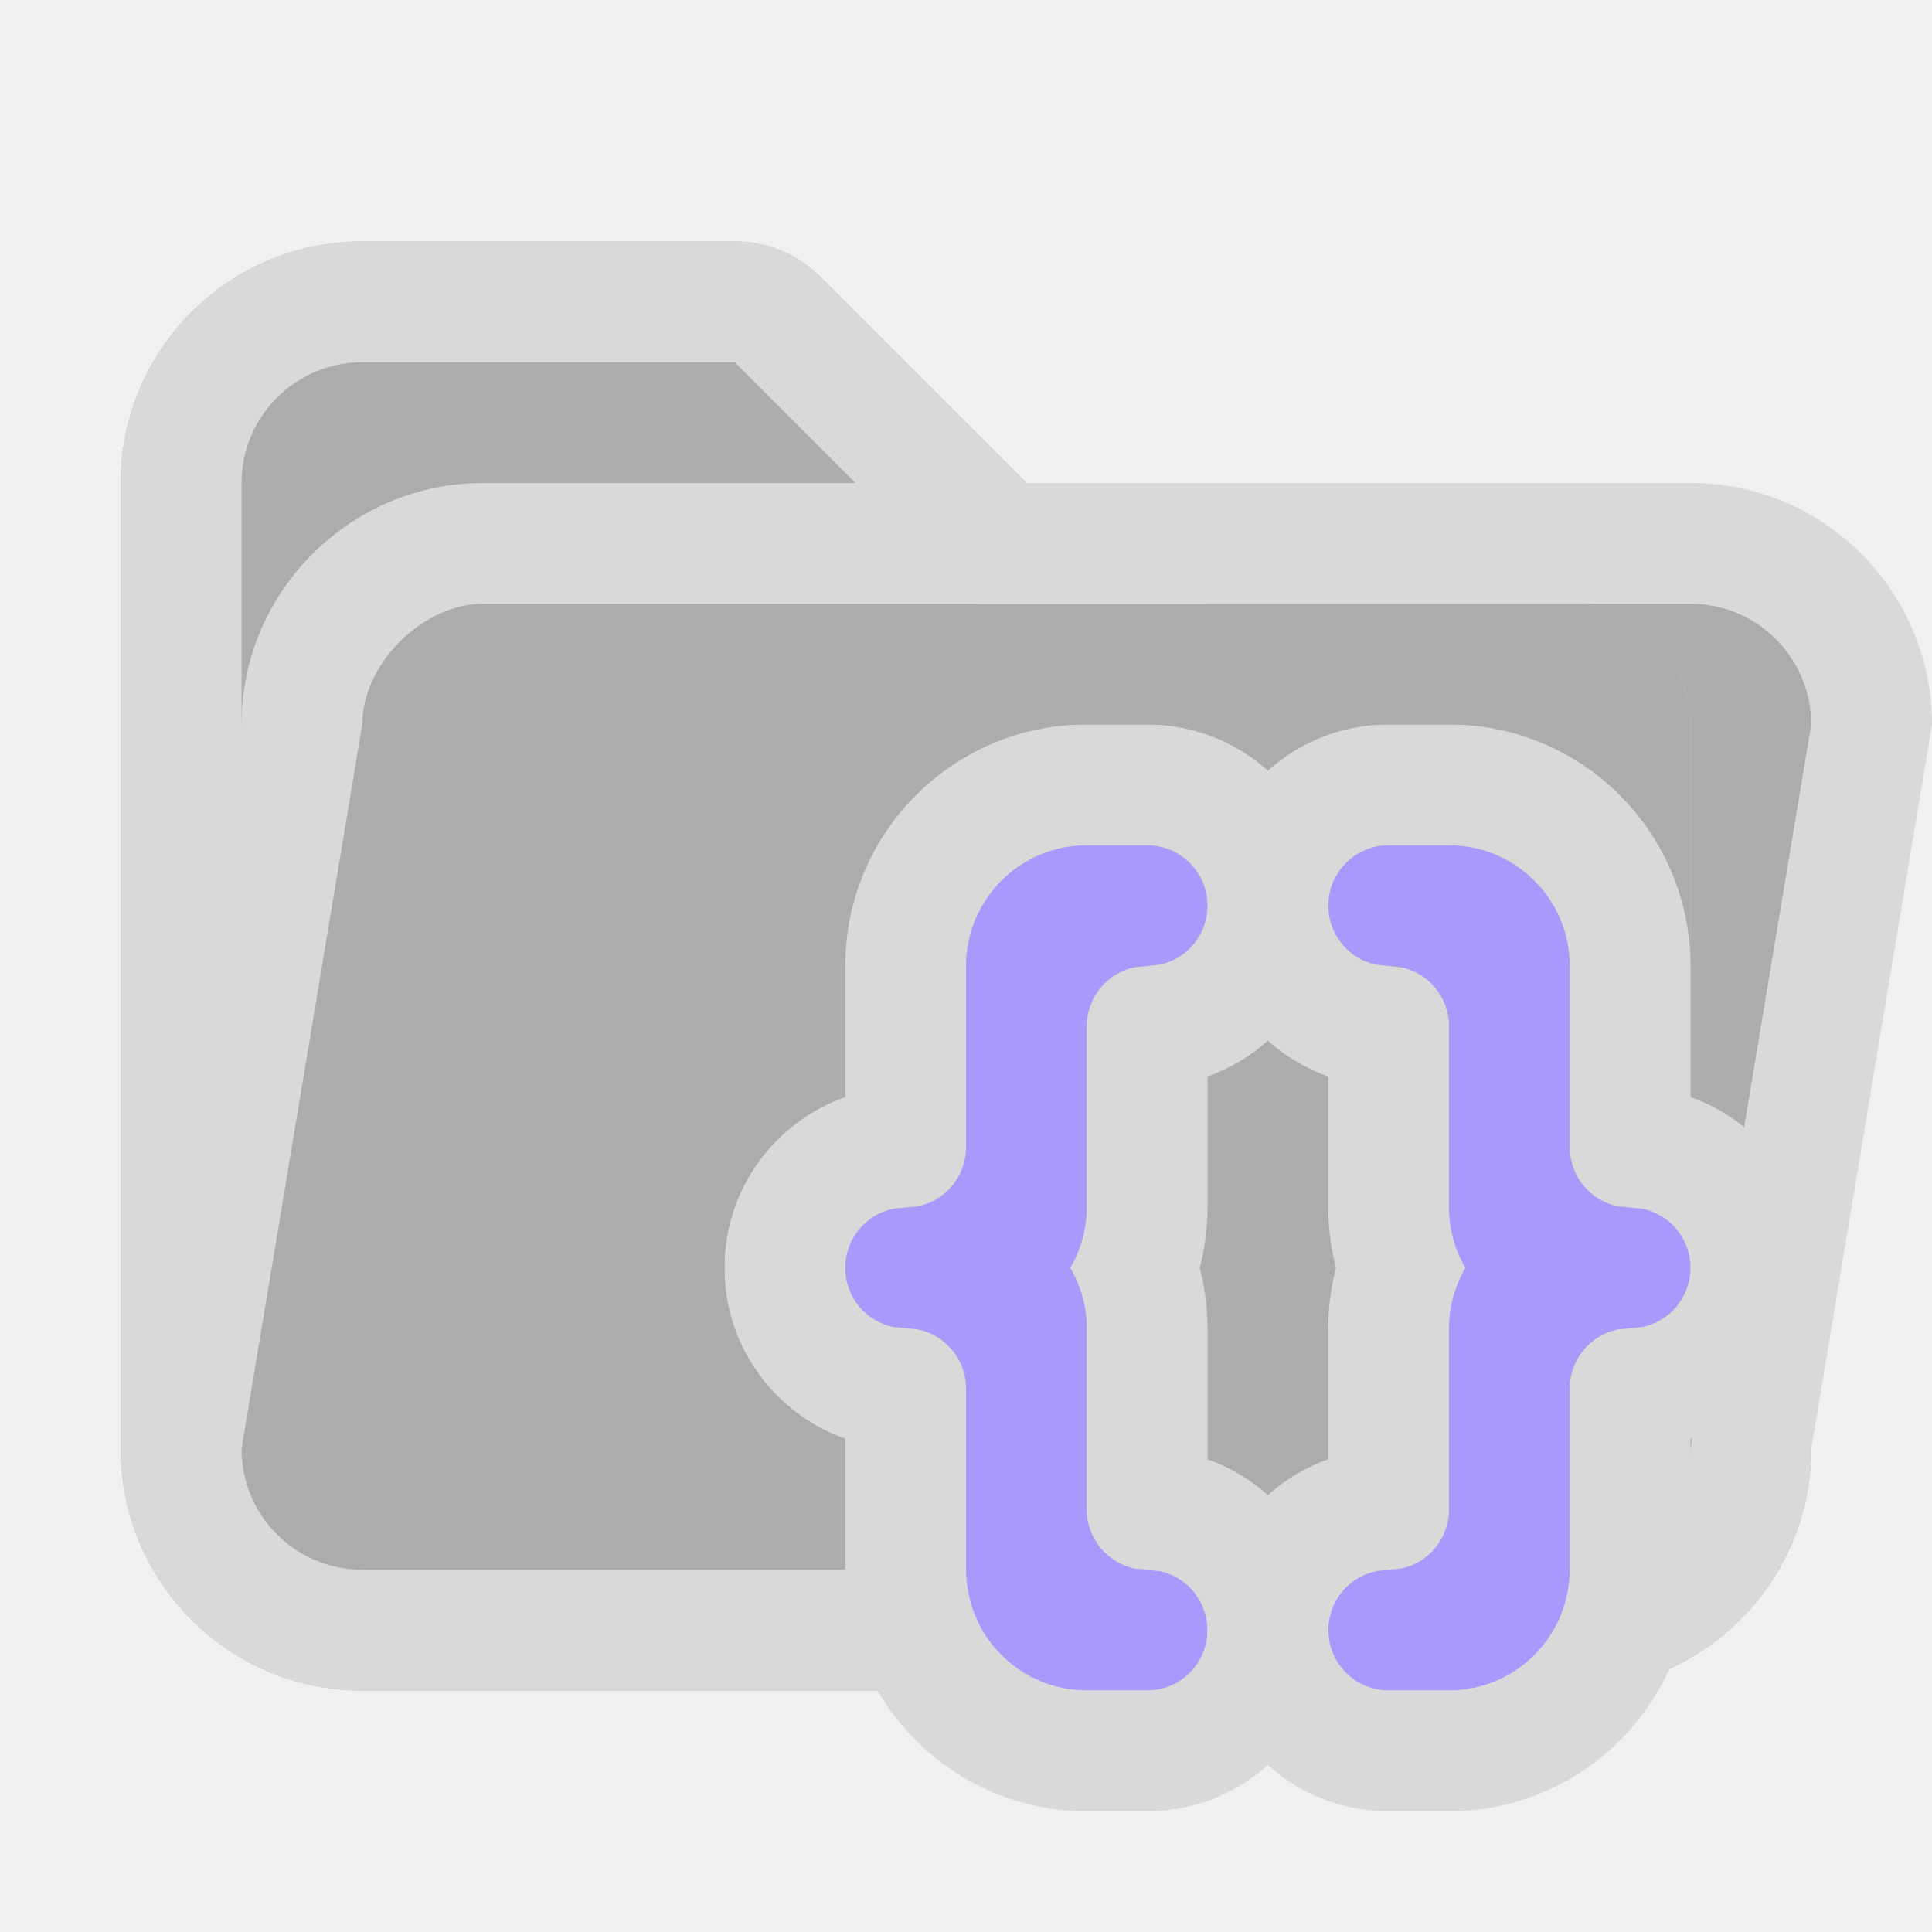
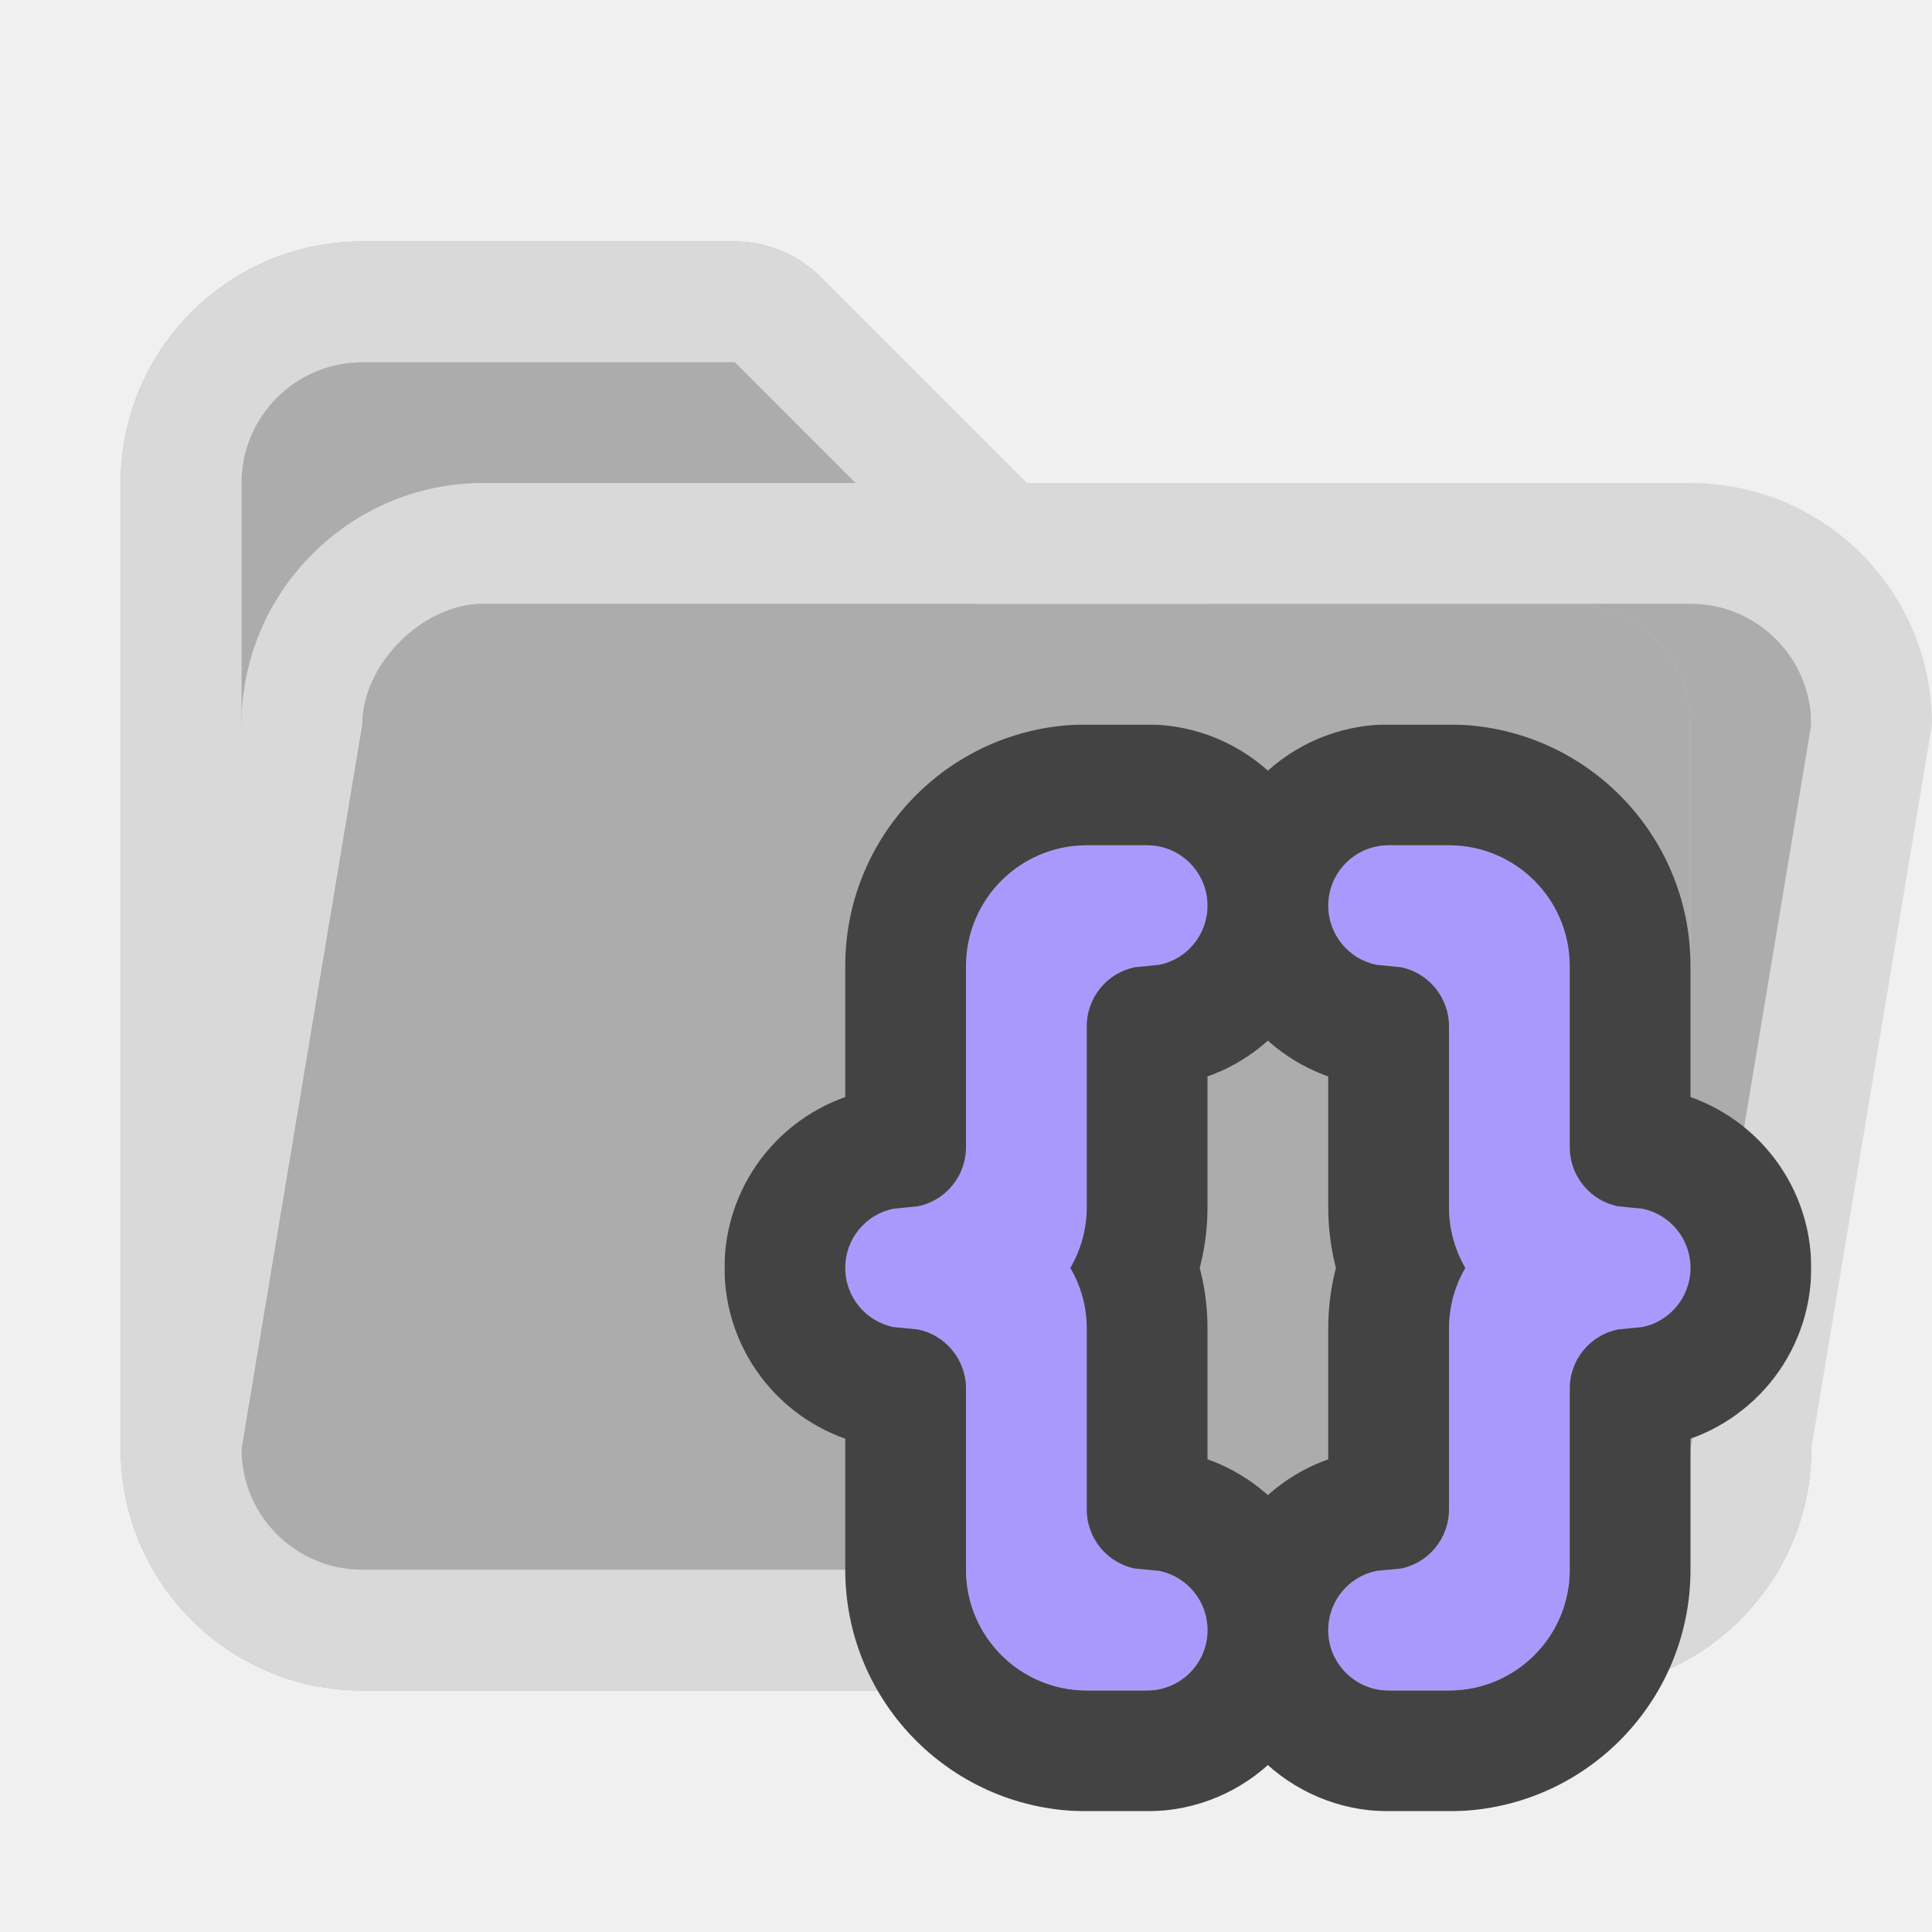
<svg xmlns="http://www.w3.org/2000/svg" width="16" height="16" viewBox="0 0 16 16" fill="none">
  <path fill-rule="evenodd" clip-rule="evenodd" d="M13 14C11.5 14 3 14 3 14C1.895 14 1 13.105 1 12V4C1 2.895 1.895 2 3 2H6.086C6.351 2 6.605 2.105 6.793 2.293L8.5 4H13C14.105 4 15 4.895 15 6V12C15 13.1 14.1 14 13 14ZM3 3H6.086L8.086 5H13C13.552 5 14 5.448 14 6V12C14 12.5 13.5 13 13 13H3C2.448 13 2 12.552 2 12V4C2 3.448 2.448 3 3 3Z" fill="#686868" fill-opacity="0.5" />
  <path d="M6.086 3H3C2.448 3 2 3.448 2 4V12C2 12.552 2.448 13 3 13H13C13.5 13 14 12.5 14 12V6C14 5.448 13.552 5 13 5H8.086L6.086 3Z" fill="#686868" fill-opacity="0.5" />
  <path fill-rule="evenodd" clip-rule="evenodd" d="M13 14C11.5 14 3 14 3 14C1.895 14 1 13.105 1 12V4C1 2.895 1.895 2 3 2H6.086C6.351 2 6.605 2.105 6.793 2.293L8.5 4H14C15.105 4 16 4.895 16 6L15 12C15 13.1 14.1 14 13 14ZM3 3H6.086L8.086 5H14C14.552 5 15 5.448 15 6L14 12C14 12.5 13.5 13 13 13H3C2.448 13 2 12.552 2 12V4C2 3.448 2.448 3 3 3Z" fill="#D9D9D9" />
  <path d="M1 12H2L3 6C3 5.5 3.5 5 4 5H10V4H4C2.9 4 2 4.9 2 6L1 12Z" fill="#D9D9D9" />
  <mask id="path-4-outside-1_210_72" maskUnits="userSpaceOnUse" x="6" y="6" width="9" height="9" fill="black">
    <rect fill="white" x="6" y="6" width="9" height="9" />
    <path d="M9.5 7C9.776 7 10 7.224 10 7.5C10 7.742 9.829 7.944 9.601 7.99L9.399 8.01C9.171 8.056 9 8.258 9 8.5V10C9 10.182 8.95 10.353 8.864 10.5C8.95 10.647 9 10.818 9 11V12.5C9 12.742 9.171 12.944 9.399 12.99L9.601 13.01C9.829 13.056 10 13.258 10 13.5C10 13.776 9.776 14 9.5 14H9C8.448 14 8 13.552 8 13V11.5C8 11.258 7.829 11.056 7.601 11.01L7.399 10.99C7.171 10.944 7 10.742 7 10.5C7 10.258 7.171 10.056 7.399 10.01L7.601 9.99C7.829 9.944 8 9.742 8 9.5V8C8 7.448 8.448 7 9 7H9.5ZM12 7C12.552 7 13 7.448 13 8V9.5C13 9.742 13.171 9.944 13.399 9.99L13.601 10.01C13.829 10.056 14 10.258 14 10.5C14 10.742 13.829 10.944 13.601 10.99L13.399 11.01C13.171 11.056 13 11.258 13 11.5V13C13 13.552 12.552 14 12 14H11.5C11.224 14 11 13.776 11 13.5C11 13.258 11.171 13.056 11.399 13.01L11.601 12.99C11.829 12.944 12 12.742 12 12.5V11C12 10.818 12.05 10.647 12.135 10.5C12.05 10.353 12 10.182 12 10V8.5C12 8.258 11.829 8.056 11.601 8.01L11.399 7.99C11.171 7.944 11 7.742 11 7.5C11 7.224 11.224 7 11.5 7H12Z" />
  </mask>
  <path d="M9.5 7C9.776 7 10 7.224 10 7.5C10 7.742 9.829 7.944 9.601 7.99L9.399 8.01C9.171 8.056 9 8.258 9 8.5V10C9 10.182 8.95 10.353 8.864 10.5C8.95 10.647 9 10.818 9 11V12.5C9 12.742 9.171 12.944 9.399 12.99L9.601 13.01C9.829 13.056 10 13.258 10 13.5C10 13.776 9.776 14 9.5 14H9C8.448 14 8 13.552 8 13V11.5C8 11.258 7.829 11.056 7.601 11.01L7.399 10.99C7.171 10.944 7 10.742 7 10.5C7 10.258 7.171 10.056 7.399 10.01L7.601 9.99C7.829 9.944 8 9.742 8 9.5V8C8 7.448 8.448 7 9 7H9.5ZM12 7C12.552 7 13 7.448 13 8V9.5C13 9.742 13.171 9.944 13.399 9.99L13.601 10.01C13.829 10.056 14 10.258 14 10.5C14 10.742 13.829 10.944 13.601 10.99L13.399 11.01C13.171 11.056 13 11.258 13 11.5V13C13 13.552 12.552 14 12 14H11.5C11.224 14 11 13.776 11 13.5C11 13.258 11.171 13.056 11.399 13.01L11.601 12.99C11.829 12.944 12 12.742 12 12.5V11C12 10.818 12.05 10.647 12.135 10.5C12.05 10.353 12 10.182 12 10V8.5C12 8.258 11.829 8.056 11.601 8.01L11.399 7.99C11.171 7.944 11 7.742 11 7.5C11 7.224 11.224 7 11.5 7H12Z" fill="#AA99FD" />
-   <path d="M9.601 7.99L9.697 8.986L9.749 8.98L9.801 8.97L9.601 7.99ZM9.399 8.01L9.303 7.014L9.251 7.019L9.199 7.03L9.399 8.01ZM9 8.5L8 8.5V8.5H9ZM9 10H10V10H9ZM8.864 10.5L7.999 9.998L7.708 10.5L7.999 11.002L8.864 10.5ZM9 11H10V11H9ZM9 12.5H8V12.5H9ZM9.399 12.99L9.199 13.97L9.251 13.98L9.303 13.986L9.399 12.99ZM9.601 13.01L9.801 12.03L9.749 12.02L9.697 12.014L9.601 13.01ZM8 13H7V13H8ZM8 11.5H9V11.5H8ZM7.601 11.01L7.801 10.03L7.749 10.02L7.697 10.014L7.601 11.01ZM7.399 10.99L7.199 11.97L7.251 11.98L7.303 11.986L7.399 10.99ZM7.399 10.01L7.303 9.014L7.251 9.02L7.199 9.03L7.399 10.01ZM7.601 9.99L7.697 10.986L7.749 10.98L7.801 10.97L7.601 9.99ZM8 9.5H9V9.5H8ZM8 8H7V8H8ZM13 8H14V8H13ZM13 9.5H12V9.5H13ZM13.399 9.99L13.199 10.97L13.251 10.98L13.303 10.986L13.399 9.99ZM13.601 10.01L13.801 9.03L13.749 9.02L13.697 9.014L13.601 10.01ZM13.601 10.99L13.697 11.986L13.749 11.98L13.801 11.97L13.601 10.99ZM13.399 11.01L13.303 10.014L13.251 10.02L13.199 10.03L13.399 11.01ZM13 11.5H12V11.5H13ZM13 13H14V13H13ZM11.399 13.01L11.303 12.014L11.251 12.02L11.199 12.03L11.399 13.01ZM11.601 12.99L11.697 13.986L11.749 13.98L11.801 13.97L11.601 12.99ZM12 12.5H13V12.5H12ZM12 11H11V11H12ZM12.135 10.5L13 11.001L13.29 10.5L13 9.999L12.135 10.5ZM12 10H11V10H12ZM12 8.5H13V8.5L12 8.5ZM11.601 8.01L11.801 7.03L11.749 7.019L11.697 7.014L11.601 8.01ZM11.399 7.99L11.199 8.97L11.251 8.98L11.303 8.986L11.399 7.99ZM9.5 7V8C9.224 8 9 7.776 9 7.5H10H11C11 6.672 10.328 6 9.5 6V7ZM10 7.5H9C9 7.258 9.171 7.057 9.401 7.01L9.601 7.99L9.801 8.97C10.486 8.83 11 8.225 11 7.5H10ZM9.601 7.99L9.504 6.995L9.303 7.014L9.399 8.01L9.496 9.005L9.697 8.986L9.601 7.99ZM9.399 8.01L9.199 7.03C8.514 7.17 8 7.775 8 8.5L9 8.5L10 8.5C10 8.742 9.829 8.943 9.599 8.99L9.399 8.01ZM9 8.5H8V10H9H10V8.5H9ZM9 10H8C8 9.999 8 9.997 8.001 9.996C8.001 9.995 8.001 9.996 7.999 9.998L8.864 10.5L9.729 11.002C9.897 10.712 10 10.37 10 10H9ZM8.864 10.5L7.999 11.002C8.001 11.004 8.001 11.005 8.001 11.004C8 11.003 8 11.001 8 11H9H10C10 10.63 9.897 10.288 9.729 9.998L8.864 10.5ZM9 11H8V12.5H9H10V11H9ZM9 12.5H8C8 13.225 8.514 13.83 9.199 13.97L9.399 12.99L9.599 12.01C9.829 12.057 10 12.258 10 12.5H9ZM9.399 12.99L9.303 13.986L9.504 14.005L9.601 13.01L9.697 12.014L9.496 11.995L9.399 12.99ZM9.601 13.01L9.401 13.99C9.171 13.943 9 13.742 9 13.5H10H11C11 12.775 10.486 12.17 9.801 12.03L9.601 13.01ZM10 13.5H9C9 13.224 9.224 13 9.5 13V14V15C10.328 15 11 14.328 11 13.5H10ZM9.5 14V13H9V14V15H9.5V14ZM9 14V13V13H8H7C7 14.105 7.895 15 9 15V14ZM8 13H9V11.5H8H7V13H8ZM8 11.5H9C9 10.775 8.486 10.17 7.801 10.03L7.601 11.01L7.401 11.99C7.171 11.943 7 11.742 7 11.5H8ZM7.601 11.01L7.697 10.014L7.496 9.995L7.399 10.99L7.303 11.986L7.504 12.005L7.601 11.01ZM7.399 10.99L7.599 10.01C7.829 10.057 8 10.258 8 10.5H7H6C6 11.225 6.514 11.83 7.199 11.97L7.399 10.99ZM7 10.5H8C8 10.742 7.829 10.943 7.599 10.99L7.399 10.01L7.199 9.03C6.514 9.17 6 9.775 6 10.5H7ZM7.399 10.01L7.496 11.005L7.697 10.986L7.601 9.99L7.504 8.995L7.303 9.014L7.399 10.01ZM7.601 9.99L7.801 10.97C8.486 10.83 9 10.225 9 9.5H8H7C7 9.258 7.171 9.057 7.401 9.01L7.601 9.99ZM8 9.5H9V8H8H7V9.5H8ZM8 8H9V8V7V6C7.895 6 7 6.895 7 8H8ZM9 7V8H9.5V7V6H9V7ZM12 7V8V8H13H14C14 6.895 13.105 6 12 6V7ZM13 8H12V9.5H13H14V8H13ZM13 9.5H12C12 10.225 12.514 10.83 13.199 10.97L13.399 9.99L13.599 9.01C13.829 9.057 14 9.258 14 9.5H13ZM13.399 9.99L13.303 10.986L13.504 11.005L13.601 10.01L13.697 9.014L13.496 8.995L13.399 9.99ZM13.601 10.01L13.401 10.99C13.171 10.943 13 10.742 13 10.5H14H15C15 9.775 14.486 9.17 13.801 9.03L13.601 10.01ZM14 10.5H13C13 10.258 13.171 10.057 13.401 10.01L13.601 10.99L13.801 11.97C14.486 11.83 15 11.225 15 10.5H14ZM13.601 10.99L13.504 9.995L13.303 10.014L13.399 11.01L13.496 12.005L13.697 11.986L13.601 10.99ZM13.399 11.01L13.199 10.03C12.514 10.17 12 10.775 12 11.5H13H14C14 11.742 13.829 11.943 13.599 11.99L13.399 11.01ZM13 11.5H12V13H13H14V11.5H13ZM13 13H12V13V14V15C13.105 15 14 14.105 14 13H13ZM12 14V13H11.5V14V15H12V14ZM11.5 14V13C11.776 13 12 13.224 12 13.5H11H10C10 14.328 10.672 15 11.5 15V14ZM11 13.5H12C12 13.742 11.829 13.943 11.599 13.99L11.399 13.01L11.199 12.03C10.514 12.17 10 12.775 10 13.5H11ZM11.399 13.01L11.496 14.005L11.697 13.986L11.601 12.99L11.504 11.995L11.303 12.014L11.399 13.01ZM11.601 12.99L11.801 13.97C12.486 13.83 13 13.225 13 12.5H12H11C11 12.258 11.171 12.057 11.401 12.01L11.601 12.99ZM12 12.5H13V11H12H11V12.5H12ZM12 11H13C13 11 13 11.001 13 11.002C12.999 11.003 12.999 11.002 13 11.001L12.135 10.5L11.269 9.999C11.1 10.291 11 10.634 11 11H12ZM12.135 10.5L13 9.999C12.999 9.998 12.999 9.997 13 9.998C13 9.999 13 10 13 10H12H11C11 10.366 11.1 10.709 11.269 11.001L12.135 10.5ZM12 10H13V8.5H12H11V10H12ZM12 8.5L13 8.5C13 7.775 12.486 7.17 11.801 7.03L11.601 8.01L11.401 8.99C11.171 8.943 11 8.742 11 8.5L12 8.5ZM11.601 8.01L11.697 7.014L11.496 6.995L11.399 7.99L11.303 8.986L11.504 9.005L11.601 8.01ZM11.399 7.99L11.599 7.01C11.829 7.057 12 7.258 12 7.5H11H10C10 8.225 10.514 8.83 11.199 8.97L11.399 7.99ZM11 7.5H12C12 7.776 11.776 8 11.5 8V7V6C10.672 6 10 6.672 10 7.5H11ZM11.5 7V8H12V7V6H11.5V7Z" fill="#D9D9D9" mask="url(#path-4-outside-1_210_72)" />
+   <path d="M9.601 7.99L9.697 8.986L9.749 8.98L9.801 8.97L9.601 7.99ZM9.399 8.01L9.303 7.014L9.251 7.019L9.199 7.03L9.399 8.01ZM9 8.5L8 8.5V8.5H9ZM9 10H10V10H9ZM8.864 10.5L7.999 9.998L7.708 10.5L7.999 11.002L8.864 10.5ZM9 11H10V11H9ZM9 12.5H8V12.5H9ZM9.399 12.99L9.199 13.97L9.251 13.98L9.303 13.986L9.399 12.99ZM9.601 13.01L9.801 12.03L9.749 12.02L9.697 12.014L9.601 13.01ZM8 13H7V13H8ZM8 11.5H9V11.5H8ZM7.601 11.01L7.801 10.03L7.749 10.02L7.697 10.014L7.601 11.01ZM7.399 10.99L7.199 11.97L7.251 11.98L7.303 11.986L7.399 10.99ZM7.399 10.01L7.303 9.014L7.251 9.02L7.199 9.03L7.399 10.01ZM7.601 9.99L7.697 10.986L7.749 10.98L7.801 10.97L7.601 9.99ZM8 9.5H9V9.5H8ZM8 8H7V8H8ZM13 8H14V8H13ZM13 9.5H12V9.5H13ZM13.399 9.99L13.199 10.97L13.251 10.98L13.303 10.986L13.399 9.99ZM13.601 10.01L13.801 9.03L13.749 9.02L13.697 9.014L13.601 10.01ZM13.601 10.99L13.697 11.986L13.749 11.98L13.801 11.97L13.601 10.99ZM13.399 11.01L13.303 10.014L13.251 10.02L13.199 10.03L13.399 11.01ZM13 11.5H12V11.5H13ZM13 13H14V13H13ZM11.399 13.01L11.303 12.014L11.251 12.02L11.199 12.03L11.399 13.01ZM11.601 12.99L11.697 13.986L11.749 13.98L11.801 13.97L11.601 12.99ZM12 12.5H13V12.5H12ZM12 11H11V11H12ZM12.135 10.5L13 11.001L13.29 10.5L13 9.999L12.135 10.5ZM12 10H11V10H12ZM12 8.5H13V8.5L12 8.5ZM11.601 8.01L11.801 7.03L11.749 7.019L11.697 7.014L11.601 8.01ZM11.399 7.99L11.199 8.97L11.251 8.98L11.303 8.986L11.399 7.99ZM9.5 7V8C9.224 8 9 7.776 9 7.5H10H11C11 6.672 10.328 6 9.5 6V7ZM10 7.5H9C9 7.258 9.171 7.057 9.401 7.01L9.601 7.99L9.801 8.97C10.486 8.83 11 8.225 11 7.5H10ZM9.601 7.99L9.504 6.995L9.303 7.014L9.399 8.01L9.496 9.005L9.697 8.986L9.601 7.99ZM9.399 8.01L9.199 7.03C8.514 7.17 8 7.775 8 8.5L9 8.5L10 8.5C10 8.742 9.829 8.943 9.599 8.99L9.399 8.01ZM9 8.5H8V10H9H10V8.5H9ZM9 10H8C8 9.999 8 9.997 8.001 9.996C8.001 9.995 8.001 9.996 7.999 9.998L8.864 10.5L9.729 11.002C9.897 10.712 10 10.37 10 10H9ZM8.864 10.5L7.999 11.002C8.001 11.004 8.001 11.005 8.001 11.004C8 11.003 8 11.001 8 11H9H10C10 10.63 9.897 10.288 9.729 9.998L8.864 10.5ZM9 11H8V12.5H9H10V11H9ZM9 12.5H8C8 13.225 8.514 13.83 9.199 13.97L9.399 12.99L9.599 12.01C9.829 12.057 10 12.258 10 12.5H9ZM9.399 12.99L9.303 13.986L9.504 14.005L9.601 13.01L9.697 12.014L9.496 11.995L9.399 12.99ZM9.601 13.01L9.401 13.99C9.171 13.943 9 13.742 9 13.5H10H11C11 12.775 10.486 12.17 9.801 12.03L9.601 13.01ZM10 13.5H9C9 13.224 9.224 13 9.5 13V14V15C10.328 15 11 14.328 11 13.5H10ZM9.5 14V13H9V14V15H9.5V14ZM9 14V13V13H8H7C7 14.105 7.895 15 9 15V14ZM8 13H9V11.5H8H7V13H8ZM8 11.5H9C9 10.775 8.486 10.17 7.801 10.03L7.601 11.01L7.401 11.99C7.171 11.943 7 11.742 7 11.5H8ZM7.601 11.01L7.697 10.014L7.496 9.995L7.399 10.99L7.303 11.986L7.504 12.005L7.601 11.01ZM7.399 10.99L7.599 10.01C7.829 10.057 8 10.258 8 10.5H7H6C6 11.225 6.514 11.83 7.199 11.97L7.399 10.99ZM7 10.5H8C8 10.742 7.829 10.943 7.599 10.99L7.399 10.01L7.199 9.03C6.514 9.17 6 9.775 6 10.5H7ZM7.399 10.01L7.496 11.005L7.697 10.986L7.601 9.99L7.504 8.995L7.303 9.014L7.399 10.01ZM7.601 9.99L7.801 10.97C8.486 10.83 9 10.225 9 9.5H8H7C7 9.258 7.171 9.057 7.401 9.01L7.601 9.99ZM8 9.5H9V8H8H7V9.5H8ZM8 8H9V8V7V6C7.895 6 7 6.895 7 8H8ZM9 7V8H9.5V7V6H9V7ZM12 7V8V8H13H14C14 6.895 13.105 6 12 6V7ZM13 8H12V9.5H13H14V8H13ZM13 9.5H12C12 10.225 12.514 10.83 13.199 10.97L13.399 9.99L13.599 9.01C13.829 9.057 14 9.258 14 9.5H13ZM13.399 9.99L13.303 10.986L13.504 11.005L13.601 10.01L13.697 9.014L13.496 8.995L13.399 9.99ZM13.601 10.01L13.401 10.99C13.171 10.943 13 10.742 13 10.5H14H15C15 9.775 14.486 9.17 13.801 9.03L13.601 10.01ZM14 10.5H13C13 10.258 13.171 10.057 13.401 10.01L13.601 10.99L13.801 11.97C14.486 11.83 15 11.225 15 10.5H14ZM13.601 10.99L13.504 9.995L13.303 10.014L13.399 11.01L13.496 12.005L13.697 11.986L13.601 10.99ZM13.399 11.01L13.199 10.03C12.514 10.17 12 10.775 12 11.5H13H14C14 11.742 13.829 11.943 13.599 11.99L13.399 11.01ZM13 11.5H12V13H13H14V11.5H13ZM13 13H12V13V14V15C13.105 15 14 14.105 14 13H13ZM12 14V13H11.5V14V15H12V14ZM11.5 14V13C11.776 13 12 13.224 12 13.5H11H10C10 14.328 10.672 15 11.5 15V14ZM11 13.5H12C12 13.742 11.829 13.943 11.599 13.99L11.399 13.01L11.199 12.03C10.514 12.17 10 12.775 10 13.5H11ZM11.399 13.01L11.496 14.005L11.697 13.986L11.601 12.99L11.504 11.995L11.303 12.014L11.399 13.01ZM11.601 12.99L11.801 13.97C12.486 13.83 13 13.225 13 12.5H12H11C11 12.258 11.171 12.057 11.401 12.01L11.601 12.99ZM12 12.5H13V11H12H11V12.5H12ZM12 11H13C13 11 13 11.001 13 11.002C12.999 11.003 12.999 11.002 13 11.001L12.135 10.5L11.269 9.999C11.1 10.291 11 10.634 11 11H12ZM12.135 10.5L13 9.999C12.999 9.998 12.999 9.997 13 9.998C13 9.999 13 10 13 10H12H11C11 10.366 11.1 10.709 11.269 11.001L12.135 10.5ZM12 10H13V8.5H12H11V10H12ZM12 8.5L13 8.5C13 7.775 12.486 7.17 11.801 7.03L11.601 8.01L11.401 8.99C11.171 8.943 11 8.742 11 8.5L12 8.5ZM11.601 8.01L11.697 7.014L11.496 6.995L11.399 7.99L11.303 8.986L11.504 9.005L11.601 8.01ZM11.399 7.99L11.599 7.01C11.829 7.057 12 7.258 12 7.5H11H10C10 8.225 10.514 8.83 11.199 8.97L11.399 7.99ZM11 7.5H12C12 7.776 11.776 8 11.5 8V7V6C10.672 6 10 6.672 10 7.5H11ZM11.5 7V8H12V7V6H11.5V7Z" fill="#434343" mask="url(#path-4-outside-1_210_72)" />
</svg>
